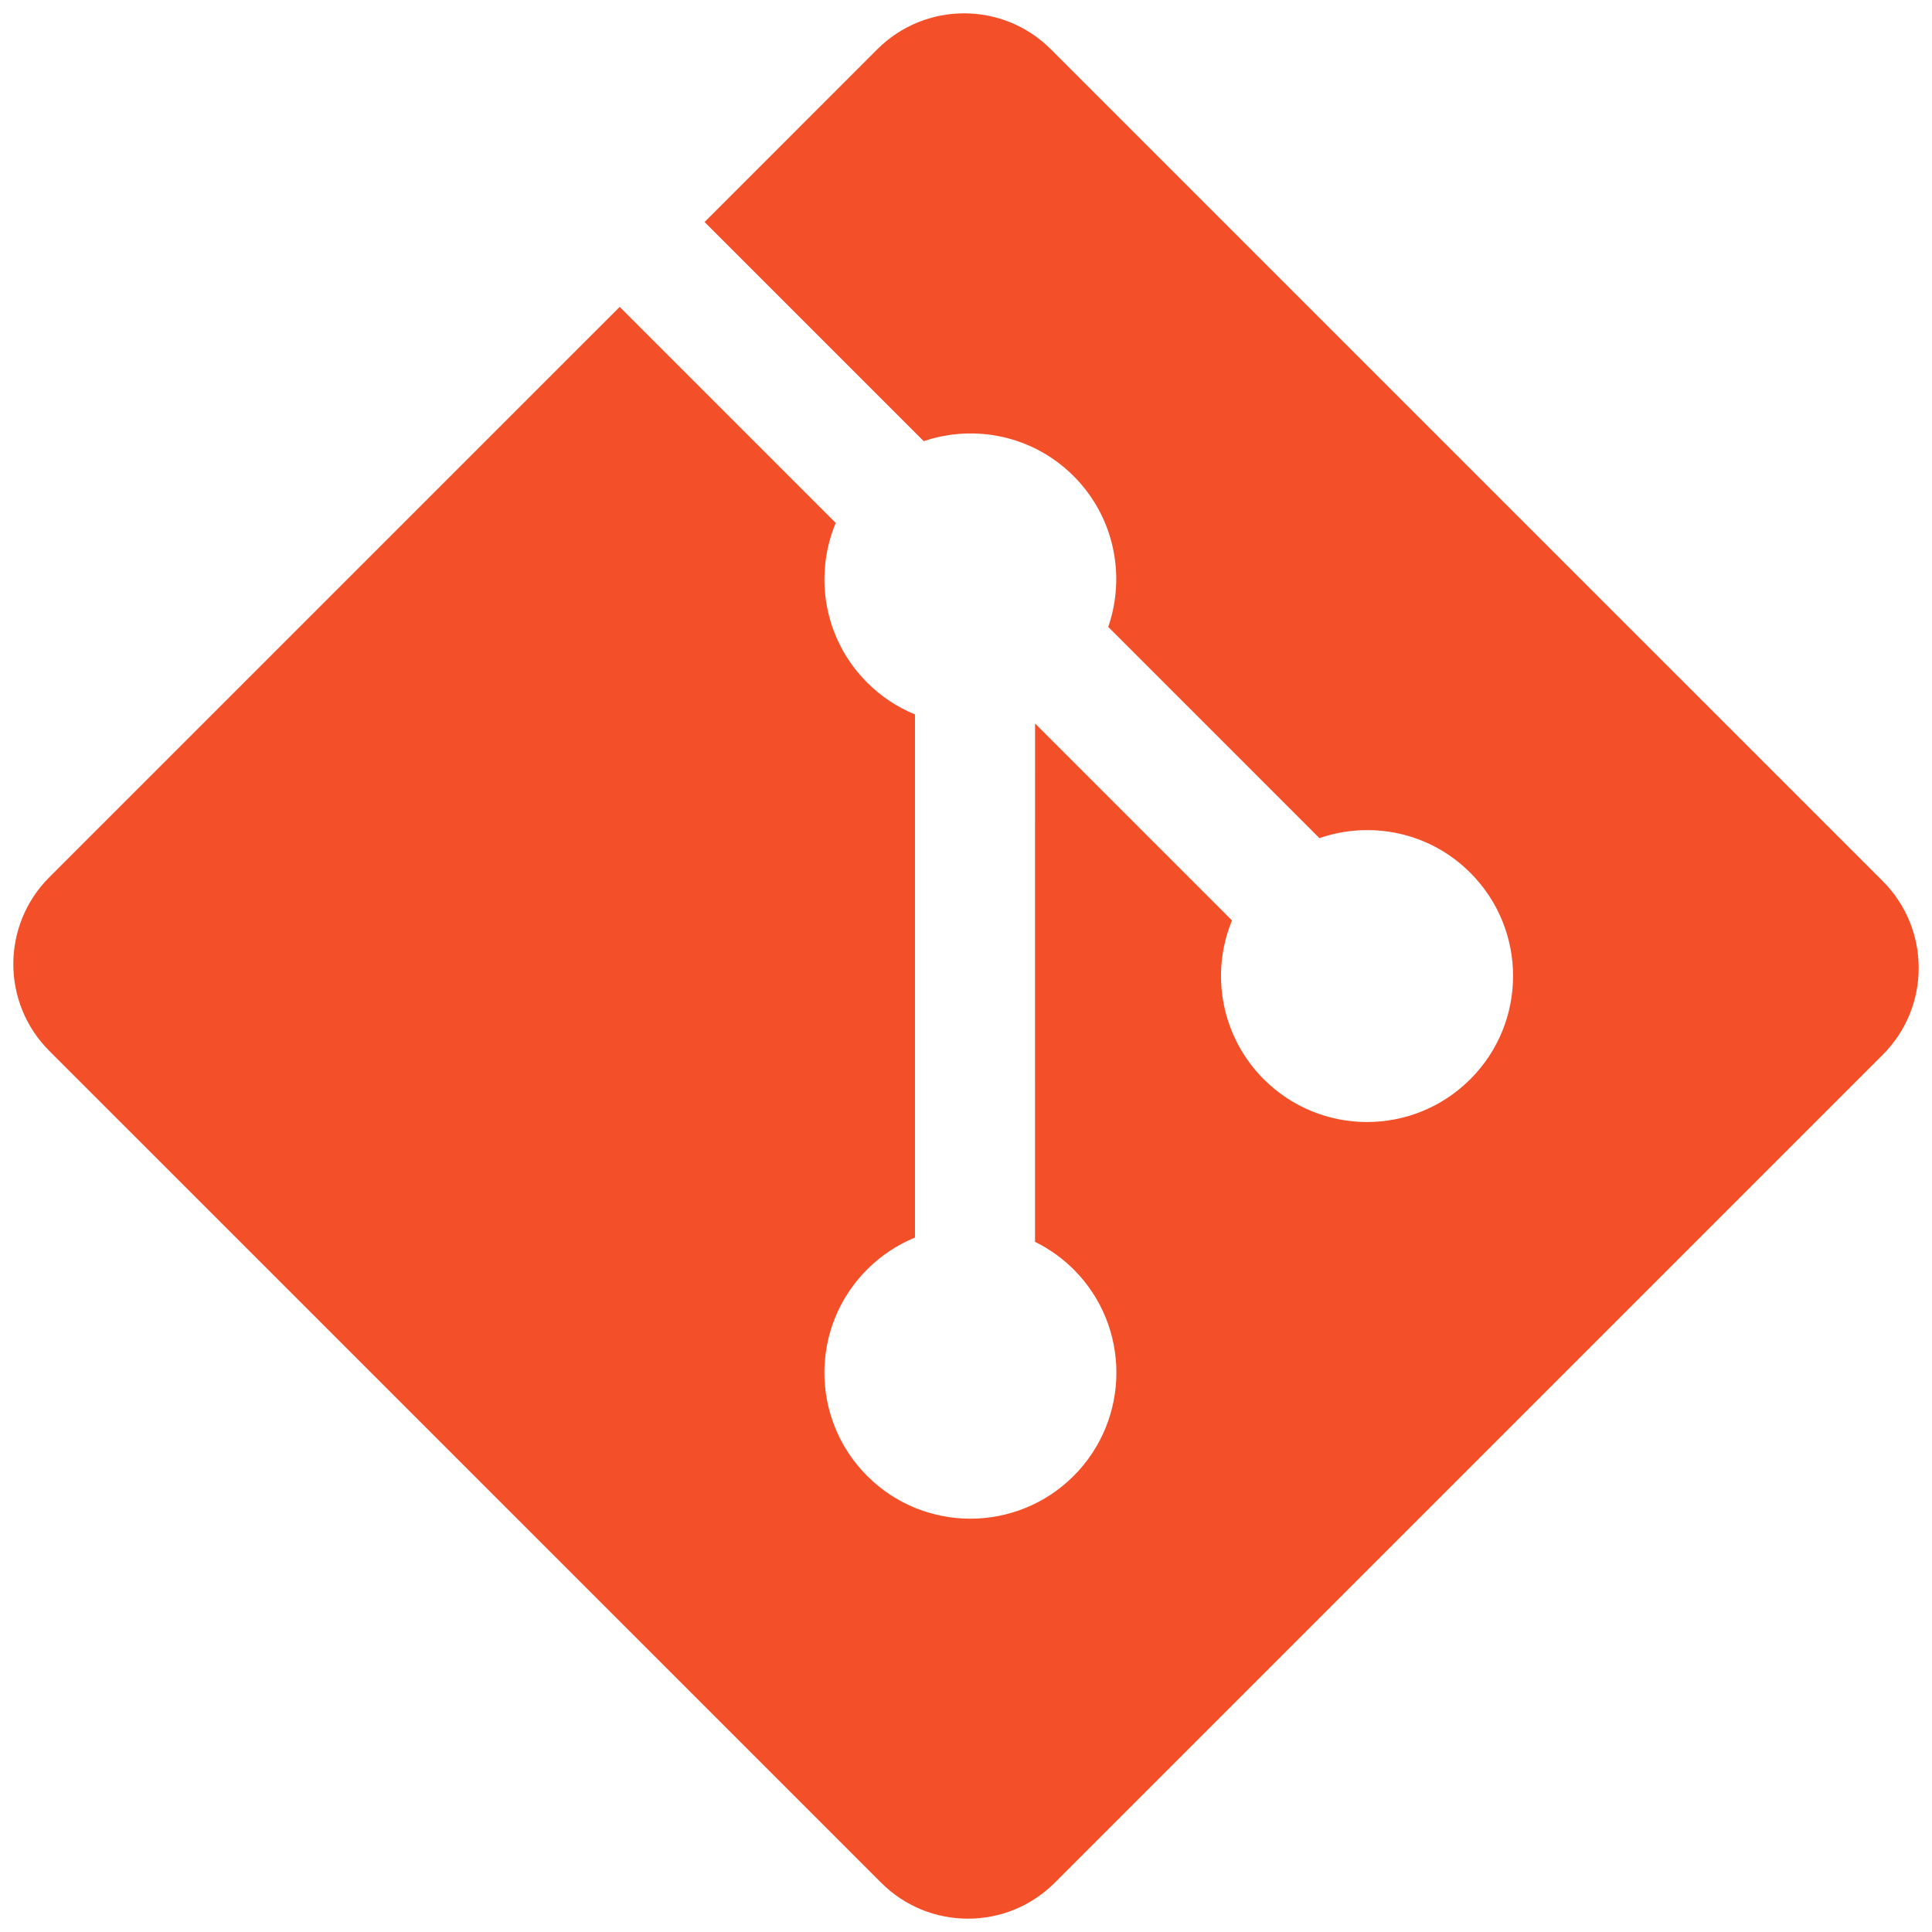
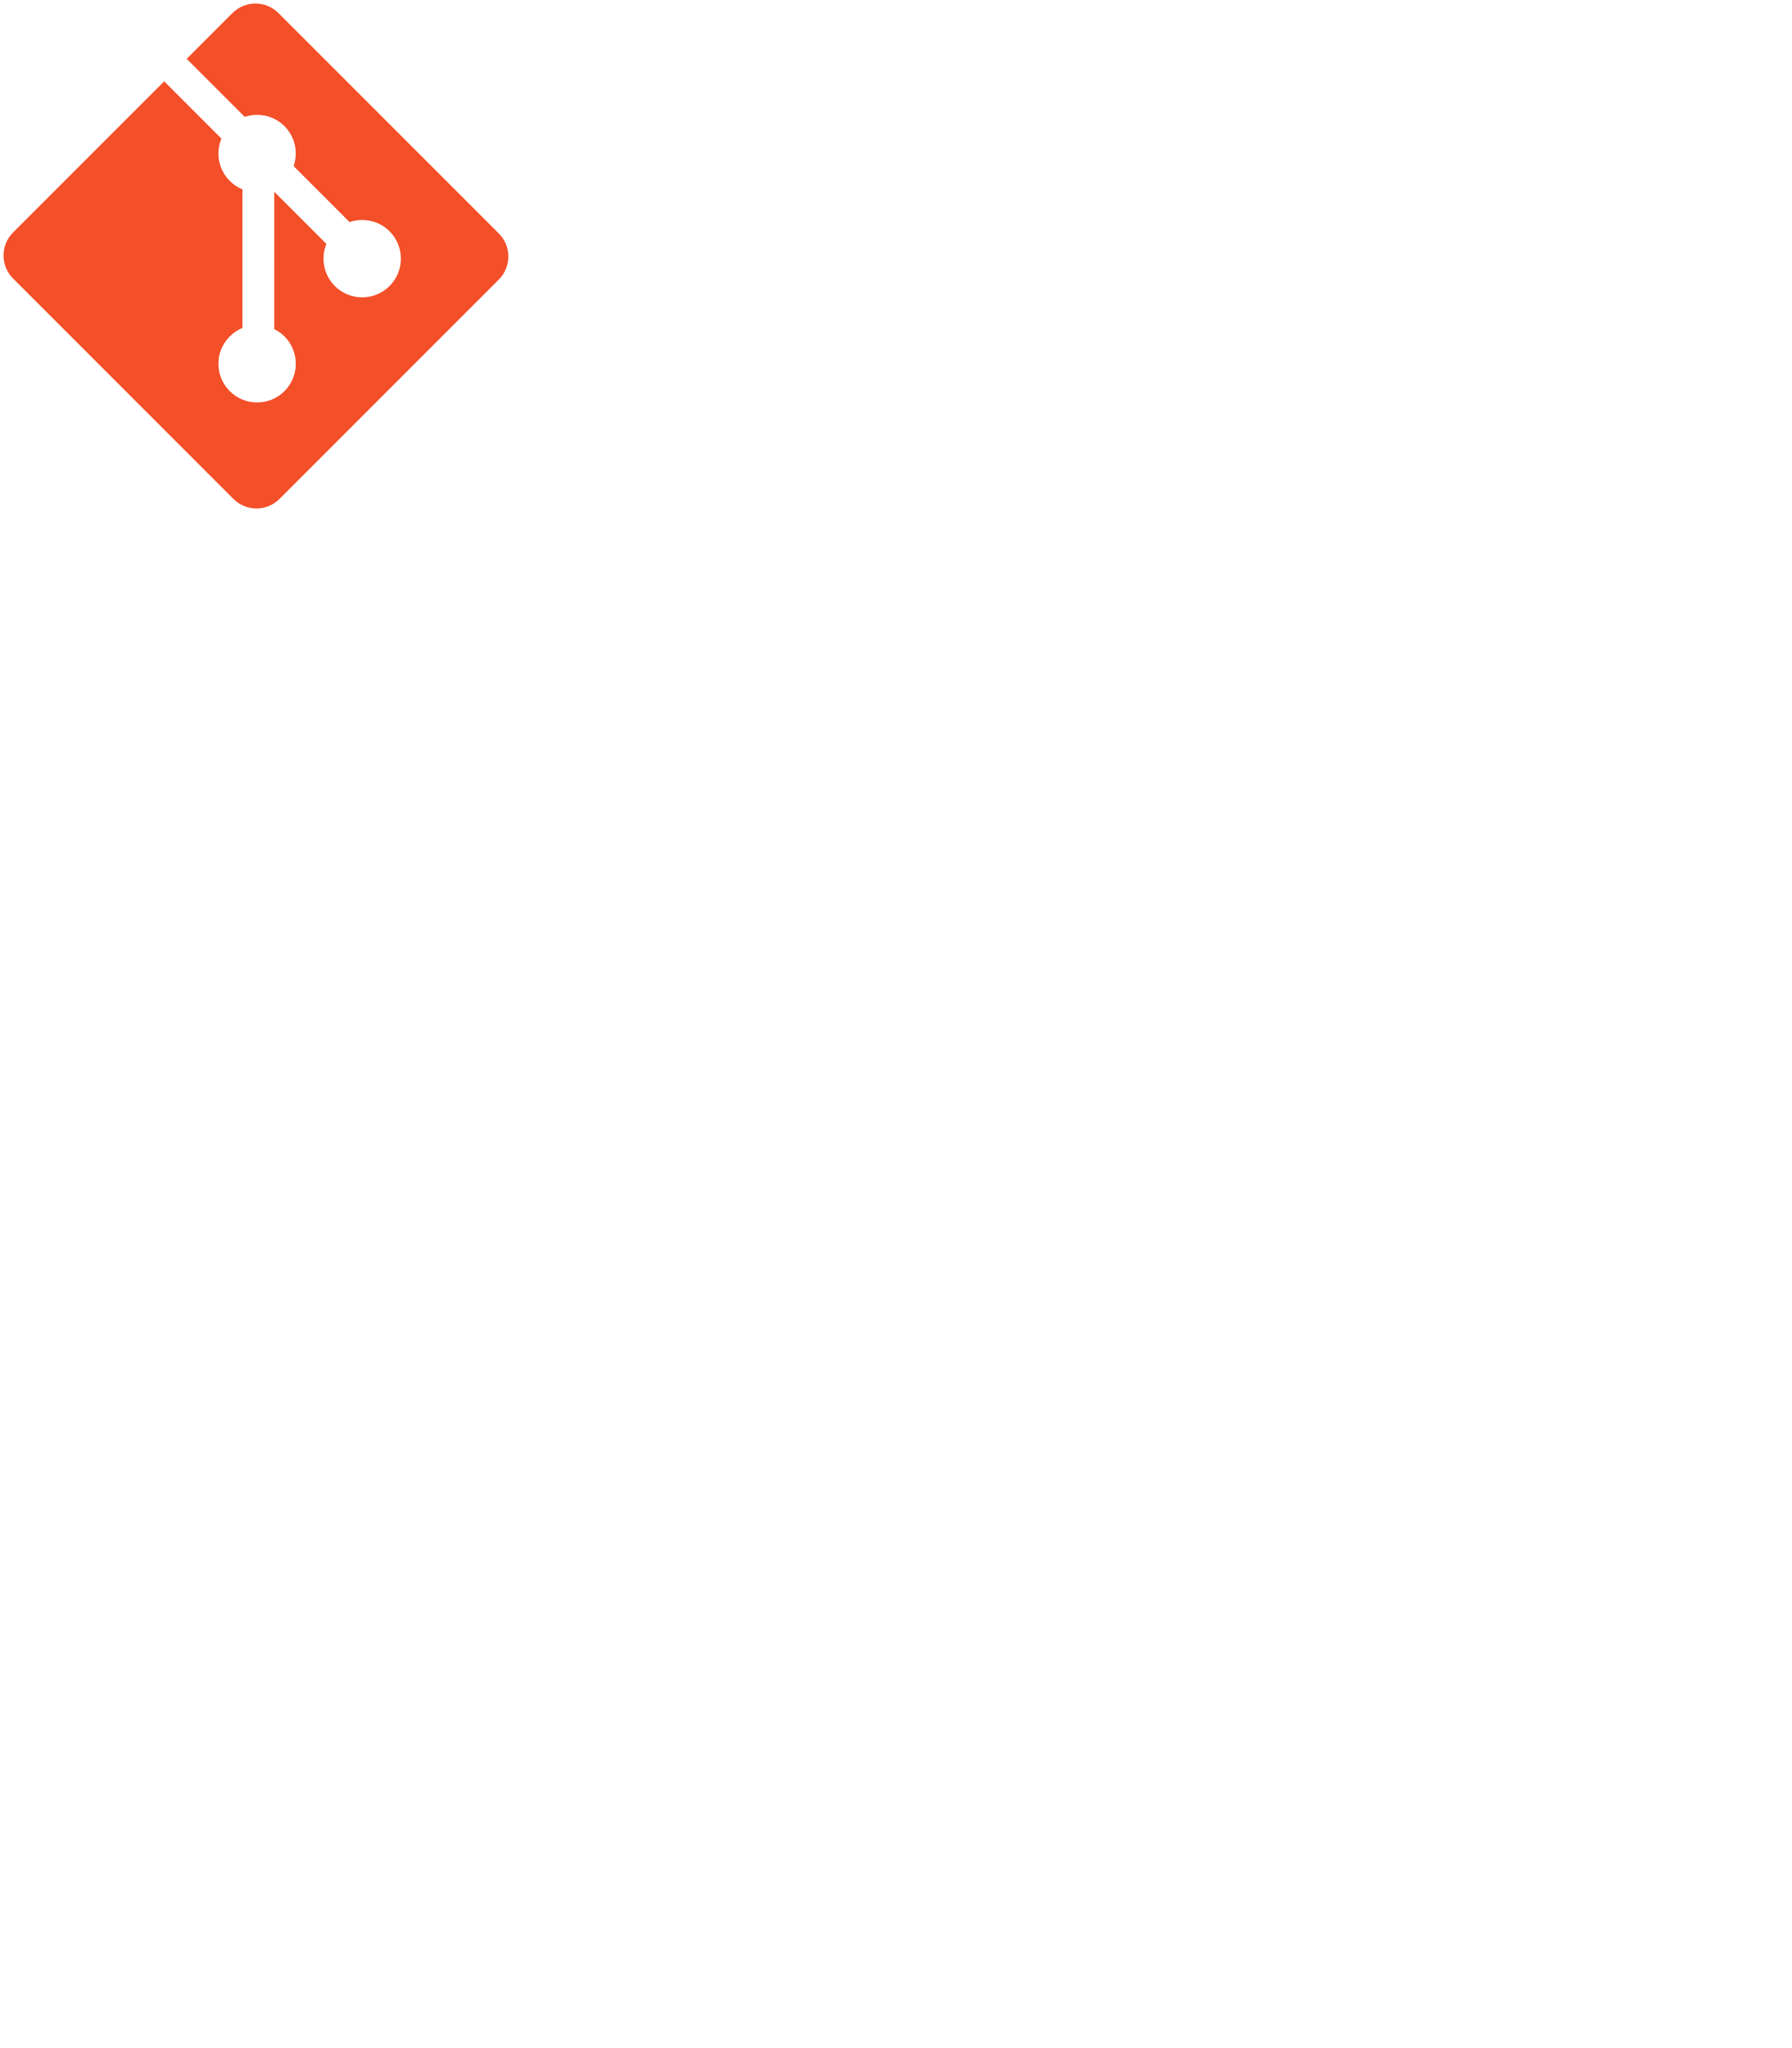
- <svg viewBox="0 0 128 128">
+ <svg xmlns="http://www.w3.org/2000/svg" viewBox="0 0 448 512">
  <path fill="#F34F29" d="M124.737 58.378L69.621 3.264c-3.172-3.174-8.32-3.174-11.497 0L46.68 14.71l14.518 14.518c3.375-1.139 7.243-.375 9.932 2.314 2.703 2.706 3.461 6.607 2.294 9.993l13.992 13.993c3.385-1.167 7.292-.413 9.994 2.295 3.78 3.777 3.78 9.9 0 13.679a9.673 9.673 0 01-13.683 0 9.677 9.677 0 01-2.105-10.521L68.574 47.933l-.002 34.341a9.708 9.708 0 012.559 1.828c3.778 3.777 3.778 9.898 0 13.683-3.779 3.777-9.904 3.777-13.679 0-3.778-3.784-3.778-9.905 0-13.683a9.65 9.65 0 013.167-2.11V47.333a9.581 9.581 0 01-3.167-2.111c-2.862-2.86-3.551-7.06-2.083-10.576L41.056 20.333 3.264 58.123a8.133 8.133 0 000 11.5l55.117 55.114c3.174 3.174 8.32 3.174 11.499 0l54.858-54.858a8.135 8.135 0 00-.001-11.501z" />
</svg>
